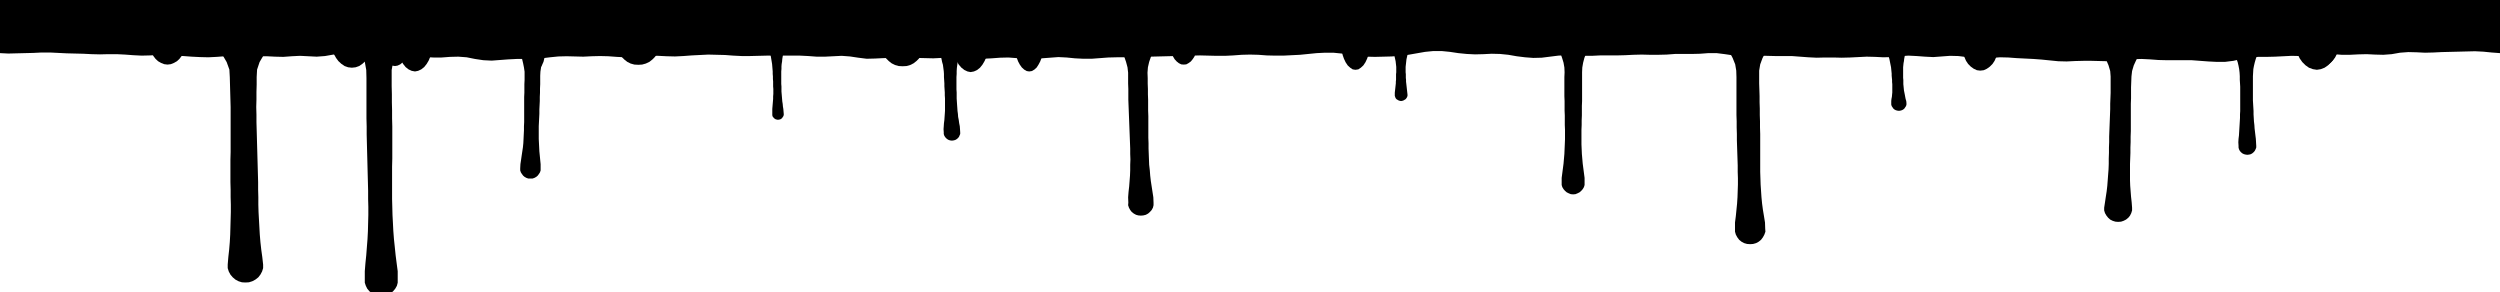
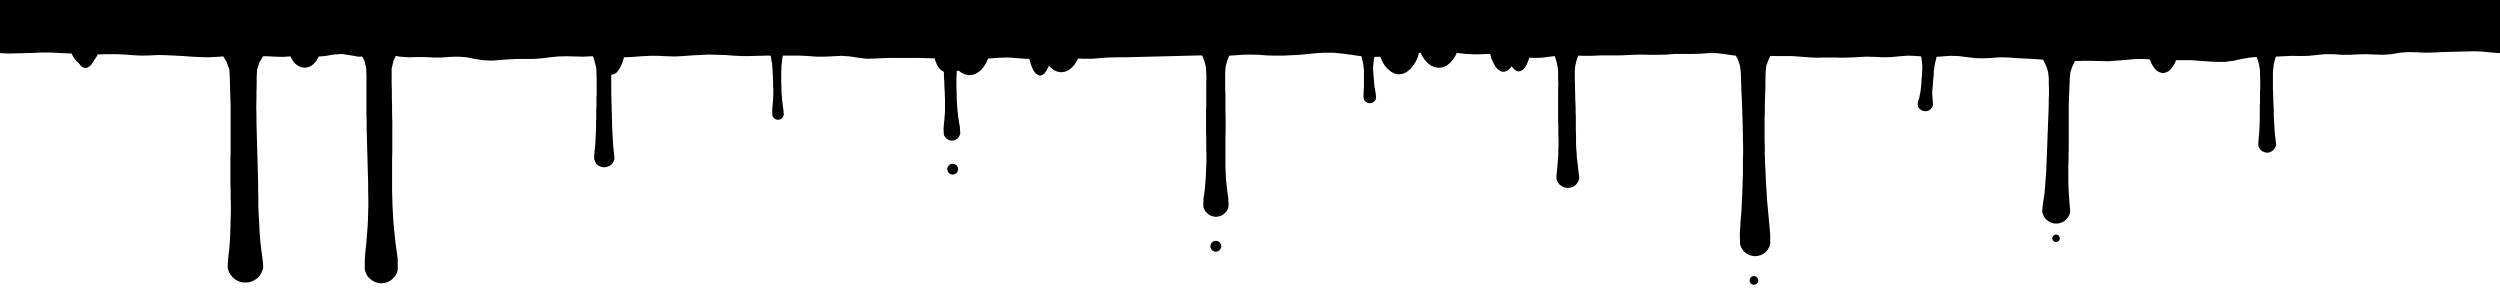
<svg xmlns="http://www.w3.org/2000/svg" viewBox="0 0 1200 140" preserveAspectRatio="none">
  <g fill="#000">
    <path d="M0 0L1200 0 1200 25.5 1196 25.2 1192 24.8 1188 24.6 1184 24.7 1180 24.8 1176 24.9 1172 25 1168 25.2 1164 25.3 1160 25.1 1156 25 1152 25.3 1148 26 1144 26.3 1140 26.2 1136 26 1132 26.1 1128 26.3 1124 26.3 1120 26 1116 26 1112 26.4 1108 26.8 1104 26.9 1100 26.8 1096 27 1092 27.2 1088 27.3 1084 27.3 1080 27.6 1076 28.3 1072 29.2 1068 29.7 1064 29.7 1060 29.5 1056 29.2 1052 28.9 1048 28.9 1044 28.9 1040 28.9 1036 28.8 1032 28.5 1028 28.3 1024 28.4 1020 28.8 1016 29.1 1012 29.4 1008 29.3 1004 29.2 1000 29.2 996 29.3 992 29.5 988 29.4 984 29 980 28.6 976 28.3 972 28.1 968 27.9 964 27.6 960 27.5 956 27.8 952 28 948 27.9 944 27.4 940 26.9 936 26.8 932 27.1 928 27.4 924 27.2 920 26.9 916 26.7 912 27 908 27.4 904 27.5 900 27.3 896 27.2 892 27.4 888 27.6 884 27.7 880 27.6 876 27.6 872 27.7 868 27.5 864 27.2 860 26.9 856 26.9 852 26.9 848 26.8 844 26.7 840 26.7 836 26.8 832 26.6 828 26 824 25.5 820 25.5 816 25.8 812 25.9 808 25.9 804 25.9 800 26.2 796 26.3 792 26.3 788 26.2 784 26.3 780 26.5 776 26.6 772 26.6 768 26.6 764 26.8 760 26.8 756 26.6 752 26.5 748 26.7 744 27.2 740 27.7 736 27.8 732 27.5 728 27 724 26.3 720 25.9 716 25.8 712 26 708 26.1 704 25.9 700 25.5 696 24.9 692 24.5 688 24.5 684 24.9 680 25.6 676 26.3 672 26.8 668 27.1 664 27.2 660 27.3 656 27.2 652 26.8 648 26.2 644 25.7 640 25.3 636 25.3 632 25.5 628 25.9 624 26.3 620 26.5 616 26.7 612 26.7 608 26.6 604 26.3 600 26.2 596 26.3 592 26.6 588 26.8 584 26.8 580 26.7 576 26.6 572 26.7 568 26.8 564 26.9 560 27 556 27.1 552 27.2 548 27.3 544 27.4 540 27.5 536 27.5 532 27.6 528 27.9 524 28.2 520 28.2 516 28 512 27.6 508 27.4 504 27.7 500 28 496 28.3 492 28.2 488 27.9 484 27.6 480 27.7 476 28 472 28.2 468 27.9 464 27.4 460 27.1 456 27.4 452 27.8 448 28 444 27.9 440 27.8 436 27.8 432 27.8 428 27.8 424 27.9 420 28.1 416 28.2 412 27.7 408 27.1 404 26.8 400 27 396 27.2 392 27.2 388 26.9 384 26.7 380 26.7 376 26.7 372 26.7 368 26.7 364 26.8 360 26.9 356 26.9 352 26.7 348 26.4 344 26.3 340 26.2 336 26.4 332 26.6 328 26.9 324 27.1 320 27 316 26.8 312 26.8 308 27 304 27.3 300 27.5 296 27.3 292 27 288 26.9 284 27 280 27.2 276 27.1 272 27 268 27.1 264 27.5 260 28 256 28.3 252 28.3 248 28.3 244 28.5 240 28.8 236 29.1 232 28.9 228 28.3 224 27.5 220 27.2 216 27.3 212 27.6 208 27.6 204 27.4 200 27.4 196 27.5 192 27.2 188 26.5 184 26 180 26.4 176 27.1 172 27.2 168 26.5 164 25.9 160 26.2 156 26.9 152 27.2 148 27 144 26.8 140 27 136 27.3 132 27.2 128 27 124 27 120 27 116 27 112 26.9 108 27 104 27.3 100 27.5 96 27.4 92 27.2 88 26.9 84 26.7 80 26.5 76 26.4 72 26.6 68 26.7 64 26.5 60 26.2 56 26 52 26 48 26.1 44 26 40 25.8 36 25.7 32 25.6 28 25.4 24 25.2 20 25.2 16 25.4 12 25.5 8 25.6 4 25.7 0 25.5Z" />
    <path d="M100.4 19L103.9 22.6 106.7 26.2 108.8 29.8 110.1 33.4 110.3 37 110.4 40.6 110.5 44.2 110.6 47.8 110.7 51.4 110.7 55 110.7 58.6 110.7 62.2 110.7 65.8 110.7 69.4 110.7 73 110.6 76.6 110.6 80.2 110.6 83.8 110.6 87.4 110.7 91 110.7 94.6 110.8 98.2 110.8 101.8 110.7 105.4 110.6 109 110.5 112.6 110.3 116.2 110 119.8 109.6 123.4 109.3 127 109.3 128.7 109.8 130.3 110.6 131.8 111.7 133.1 113 134.2 114.5 135 116.1 135.5 117.8 135.6 119.5 135.5 121.1 135 122.6 134.2 124 133.1 125 131.8 125.8 130.3 126.3 128.7 126.3 127 125.9 123.4 125.4 119.8 125 116.2 124.7 112.6 124.5 109 124.3 105.4 124.1 101.8 124 98.2 124 94.6 123.9 91 123.9 87.4 123.8 83.8 123.7 80.2 123.6 76.6 123.5 73 123.4 69.4 123.3 65.8 123.2 62.2 123.1 58.6 123.1 55 123 51.4 123.1 47.8 123.1 44.2 123.2 40.6 123.2 37 123.4 33.4 124.6 29.8 126.7 26.2 129.5 22.6 132.9 19Z" />
-     <path d="M167.8 18.2L170.9 22 173.4 25.9 175.1 29.7 175.8 33.6 175.9 37.5 175.9 41.3 175.9 45.2 175.9 49.1 175.9 52.9 175.9 56.8 176 60.7 176 64.5 176.1 68.4 176.2 72.3 176.3 76.1 176.4 80 176.5 83.9 176.6 87.7 176.7 91.6 176.7 95.5 176.8 99.3 176.8 103.2 176.7 107 176.6 110.9 176.4 114.8 176.1 118.6 175.8 122.5 175.4 126.4 175.1 130.2 175.1 134.1 175.1 135.7 175.6 137.2 176.3 138.6 177.3 139.8 178.6 140.8 180 141.5 181.5 142 183 142.2 184.6 142 186.1 141.5 187.5 140.8 188.7 139.8 189.7 138.6 190.5 137.2 190.9 135.7 190.9 134.1 190.9 130.2 190.4 126.4 189.9 122.5 189.5 118.6 189.1 114.8 188.8 110.9 188.6 107 188.4 103.2 188.3 99.3 188.2 95.5 188.2 91.6 188.2 87.7 188.2 83.9 188.2 80 188.3 76.1 188.3 72.3 188.3 68.4 188.3 64.5 188.3 60.7 188.2 56.8 188.2 52.9 188.1 49.1 188.1 45.2 188 41.3 188 37.5 188 33.6 188.7 29.7 190.4 25.9 192.8 22 195.9 18.2Z" />
-     <path d="M247 20.3L248.1 22.3 249.1 24.3 249.9 26.3 250.6 28.3 251.1 30.4 251.5 32.4 251.8 34.4 251.8 36.4 251.8 38.4 251.7 40.4 251.7 42.5 251.7 44.5 251.6 46.5 251.6 48.5 251.6 50.5 251.6 52.5 251.6 54.6 251.6 56.6 251.6 58.6 251.5 60.6 251.5 62.6 251.4 64.6 251.3 66.7 251.2 68.7 251 70.7 250.7 72.7 250.4 74.7 250.1 76.8 249.8 78.8 249.7 80.8 249.7 81.8 250 82.7 250.5 83.5 251.1 84.3 251.8 84.9 252.7 85.4 253.6 85.7 254.6 85.7 255.6 85.7 256.5 85.4 257.4 84.9 258.1 84.3 258.7 83.5 259.2 82.7 259.5 81.8 259.5 80.8 259.5 78.8 259.3 76.8 259.1 74.7 258.9 72.7 258.8 70.7 258.7 68.7 258.6 66.7 258.6 64.6 258.6 62.6 258.6 60.6 258.7 58.6 258.8 56.6 258.9 54.6 258.9 52.5 259 50.5 259.1 48.5 259.1 46.5 259.2 44.5 259.2 42.5 259.3 40.4 259.3 38.4 259.3 36.4 259.4 34.4 259.7 32.4 260.1 30.4 260.7 28.3 261.4 26.3 262.3 24.3 263.3 22.3 264.4 20.3Z" />
+     <path d="M167.8 18.2L170.7 21.8 173.1 25.5 174.9 29.1 175.8 32.8 175.9 36.4 175.9 40.1 175.9 43.8 175.9 47.4 175.9 51.1 175.9 54.7 176 58.4 176 62.1 176.1 65.7 176.2 69.4 176.3 73 176.4 76.7 176.5 80.4 176.6 84 176.7 87.7 176.7 91.3 176.8 95 176.8 98.7 176.7 102.3 176.6 106 176.4 109.6 176.1 113.3 175.8 117 175.4 120.6 175.1 124.3 175.1 127.9 175.1 129.5 175.6 131 176.3 132.4 177.3 133.6 178.6 134.6 180 135.4 181.5 135.8 183 136 184.6 135.8 186.1 135.4 187.5 134.6 188.7 133.6 189.7 132.4 190.5 131 190.9 129.5 190.9 127.9 190.9 124.3 190.4 120.6 189.9 117 189.5 113.3 189.1 109.6 188.8 106 188.6 102.3 188.4 98.7 188.3 95 188.2 91.3 188.2 87.7 188.2 84 188.2 80.4 188.2 76.7 188.3 73 188.3 69.4 188.3 65.7 188.3 62.1 188.3 58.4 188.2 54.7 188.2 51.1 188.1 47.4 188.1 43.8 188 40.1 188 36.4 188 32.8 188.9 29.1 190.6 25.5 193 21.8 195.9 18.2Z" />
+     <path d="M280.5 18.9L281.6 20.8 282.6 22.6 283.5 24.5 284.4 26.4 285.1 28.3 285.6 30.2 286.1 32.1 286.3 33.9 286.3 35.8 286.4 37.7 286.4 39.6 286.4 41.5 286.4 43.4 286.4 45.2 286.3 47.1 286.3 49 286.3 50.9 286.2 52.8 286.2 54.7 286.2 56.5 286.1 58.4 286.1 60.3 286.1 62.2 286 64.1 285.9 66 285.8 67.8 285.7 69.7 285.5 71.6 285.3 73.5 285.2 75.4 285.2 76.3 285.5 77.3 285.9 78.1 286.5 78.9 287.3 79.5 288.1 79.9 289.1 80.2 290 80.3 291 80.2 291.9 79.9 292.8 79.5 293.6 78.9 294.2 78.1 294.6 77.3 294.9 76.3 294.9 75.4 294.7 73.5 294.5 71.6 294.3 69.7 294.2 67.8 294.1 66 294 64.1 293.9 62.2 293.8 60.3 293.8 58.4 293.7 56.5 293.7 54.7 293.6 52.8 293.6 50.9 293.5 49 293.5 47.1 293.4 45.2 293.4 43.4 293.4 41.5 293.4 39.6 293.4 37.7 293.4 35.8 293.5 33.9 293.7 32.1 294.1 30.2 294.6 28.3 295.3 26.4 296.1 24.5 297.1 22.6 298.1 20.8 299.2 18.9Z" />
    <path d="M367.9 18.7L368.3 19.9 368.6 21.1 368.9 22.3 369.2 23.5 369.5 24.7 369.7 25.9 370 27.1 370.2 28.3 370.4 29.5 370.6 30.7 370.7 31.9 370.8 33.1 370.9 34.3 370.9 35.5 371 36.7 371 37.9 371.1 39.1 371.1 40.3 371.1 41.5 371.2 42.7 371.2 43.9 371.2 45.1 371.1 46.3 371.1 47.5 371 48.7 370.9 49.9 370.8 51.1 370.7 52.3 370.7 53.5 370.7 54.7 370.7 55.2 370.8 55.8 371.1 56.2 371.5 56.7 371.9 57 372.4 57.3 372.9 57.4 373.4 57.5 374 57.4 374.5 57.3 375 57 375.4 56.7 375.7 56.2 376 55.8 376.2 55.2 376.2 54.7 376.1 53.5 376 52.3 375.8 51.1 375.7 49.9 375.5 48.7 375.4 47.5 375.3 46.3 375.2 45.1 375.1 43.9 375.1 42.7 375.1 41.5 375 40.3 375 39.1 375 37.9 375 36.7 375 35.5 375 34.3 375.1 33.1 375.1 31.9 375.2 30.7 375.4 29.5 375.5 28.3 375.7 27.1 375.9 25.9 376.2 24.7 376.4 23.5 376.7 22.3 377 21.1 377.3 19.9 377.6 18.7Z" />
    <path d="M448.8 19.4L449.4 20.8 450 22.3 450.5 23.8 451 25.3 451.5 26.7 451.9 28.2 452.2 29.7 452.6 31.1 452.8 32.6 453 34.1 453.1 35.5 453.1 37 453.2 38.5 453.3 40 453.3 41.4 453.4 42.9 453.5 44.4 453.5 45.8 453.6 47.3 453.6 48.8 453.6 50.3 453.6 51.7 453.6 53.2 453.5 54.7 453.4 56.1 453.3 57.6 453.1 59.1 453 60.6 452.9 62 453 63.5 453 64.3 453.2 65 453.6 65.7 454.1 66.3 454.7 66.8 455.4 67.2 456.1 67.4 456.9 67.5 457.7 67.4 458.5 67.2 459.2 66.8 459.8 66.3 460.3 65.7 460.6 65 460.9 64.3 460.9 63.5 460.8 62 460.7 60.6 460.4 59.1 460.2 57.6 459.9 56.1 459.8 54.7 459.6 53.2 459.5 51.7 459.4 50.3 459.3 48.8 459.2 47.3 459.2 45.8 459.2 44.4 459.1 42.9 459.1 41.4 459.1 40 459.1 38.5 459.1 37 459.2 35.5 459.2 34.1 459.3 32.6 459.5 31.1 459.7 29.7 460.1 28.2 460.4 26.7 460.8 25.3 461.3 23.8 461.8 22.3 462.3 20.8 462.9 19.4Z" />
-     <path d="M535.2 19.3L536.9 21.9 538.3 24.5 539.6 27.1 540.5 29.7 541.2 32.3 541.5 34.9 541.5 37.5 541.5 40.1 541.6 42.7 541.6 45.3 541.6 47.9 541.7 50.5 541.8 53.1 541.9 55.7 542 58.3 542.1 60.9 542.2 63.5 542.3 66.1 542.4 68.7 542.5 71.3 542.5 73.9 542.6 76.5 542.5 79.1 542.5 81.7 542.4 84.3 542.2 86.9 542 89.5 541.7 92.1 541.5 94.7 541.6 97.3 541.5 98.5 541.9 99.7 542.5 100.8 543.2 101.7 544.2 102.5 545.3 103.1 546.4 103.4 547.6 103.5 548.8 103.4 550 103.1 551.1 102.5 552 101.7 552.8 100.8 553.4 99.7 553.7 98.5 553.7 97.3 553.6 94.7 553.2 92.1 552.8 89.5 552.4 86.9 552.1 84.3 551.9 81.7 551.6 79.1 551.5 76.5 551.4 73.9 551.3 71.3 551.3 68.7 551.2 66.1 551.2 63.5 551.2 60.9 551.2 58.3 551.2 55.7 551.1 53.1 551.1 50.5 551.1 47.9 551 45.3 551 42.7 550.9 40.1 550.9 37.5 550.8 34.9 551 32.3 551.6 29.7 552.5 27.1 553.7 24.5 555.1 21.9 556.8 19.3Z" />
-     <path d="M666.6 18.7L666.9 19.6 667.2 20.5 667.6 21.4 667.9 22.3 668.2 23.2 668.5 24.1 668.8 25 669.1 25.8 669.3 26.7 669.5 27.6 669.7 28.5 669.9 29.4 670 30.3 670.1 31.2 670.2 32.1 670.2 32.9 670.2 33.8 670.2 34.7 670.1 35.6 670.1 36.5 670.1 37.4 670.1 38.3 670 39.2 670 40 669.9 40.9 669.8 41.8 669.7 42.7 669.6 43.6 669.5 44.5 669.5 45.4 669.5 46 669.7 46.6 669.9 47.1 670.3 47.6 670.8 47.9 671.3 48.2 671.9 48.4 672.5 48.5 673.1 48.4 673.7 48.2 674.2 47.9 674.7 47.6 675.1 47.1 675.4 46.6 675.6 46 675.6 45.4 675.5 44.5 675.4 43.6 675.3 42.7 675.2 41.8 675.1 40.9 675 40 674.9 39.2 674.9 38.3 674.8 37.4 674.8 36.5 674.8 35.6 674.7 34.7 674.7 33.8 674.7 32.9 674.7 32.1 674.8 31.2 674.9 30.3 675 29.4 675.1 28.5 675.3 27.6 675.5 26.7 675.7 25.8 676 25 676.3 24.1 676.6 23.2 676.9 22.3 677.2 21.4 677.5 20.5 677.9 19.6 678.2 18.7Z" />
-     <path d="M745.4 18.6L746.8 20.9 748 23.2 749 25.5 749.8 27.8 750.5 30.1 750.9 32.4 751 34.7 750.9 37 750.9 39.3 750.9 41.6 750.9 43.9 750.9 46.2 751 48.5 751 50.8 751 53.1 751.1 55.4 751.1 57.7 751.1 60 751.2 62.3 751.2 64.6 751.2 66.9 751.1 69.3 751 71.6 750.9 73.9 750.7 76.2 750.5 78.5 750.2 80.8 749.9 83.1 749.6 85.4 749.6 87.7 749.6 88.8 749.9 89.8 750.5 90.8 751.2 91.6 752 92.3 753 92.8 754 93.2 755.1 93.3 756.2 93.2 757.2 92.8 758.2 92.3 759 91.6 759.7 90.8 760.3 89.8 760.6 88.8 760.6 87.7 760.6 85.4 760.3 83.1 760 80.8 759.7 78.5 759.5 76.2 759.3 73.9 759.2 71.6 759.1 69.3 759.1 66.9 759.1 64.6 759.1 62.3 759.2 60 759.2 57.7 759.3 55.4 759.3 53.1 759.3 50.8 759.4 48.5 759.4 46.2 759.4 43.9 759.4 41.6 759.4 39.3 759.4 37 759.4 34.7 759.5 32.4 759.9 30.1 760.5 27.8 761.4 25.5 762.4 23.2 763.6 20.9 764.9 18.6Z" />
-     <path d="M825.6 18.8L828 21.8 830.1 24.8 831.7 27.9 832.9 30.9 833.4 33.9 833.5 37 833.5 40 833.5 43 833.5 46.1 833.5 49.1 833.5 52.1 833.5 55.2 833.6 58.2 833.6 61.2 833.7 64.3 833.7 67.3 833.8 70.3 833.9 73.4 834 76.4 834.1 79.4 834.1 82.5 834.2 85.5 834.2 88.6 834.1 91.6 834 94.6 833.8 97.7 833.5 100.7 833.2 103.7 832.8 106.8 832.8 109.8 832.8 111.2 833.2 112.6 833.9 113.9 834.8 115.1 835.9 116 837.2 116.7 838.6 117.1 840.1 117.2 841.5 117.1 842.9 116.7 844.2 116 845.3 115.1 846.2 113.9 846.9 112.6 847.4 111.2 847.3 109.8 847.2 106.8 846.7 103.7 846.2 100.7 845.8 97.7 845.5 94.6 845.3 91.6 845.1 88.6 845 85.5 844.9 82.5 844.9 79.4 844.9 76.4 844.9 73.4 844.9 70.3 844.9 67.3 844.9 64.3 844.8 61.2 844.8 58.2 844.7 55.2 844.7 52.1 844.6 49.1 844.6 46.1 844.5 43 844.4 40 844.4 37 844.4 33.9 844.9 30.9 846 27.9 847.6 24.8 849.6 21.8 852.1 18.8Z" />
-     <path d="M903.7 19.2L904.2 20.2 904.7 21.2 905.1 22.2 905.4 23.2 905.8 24.2 906.1 25.2 906.4 26.2 906.6 27.3 906.9 28.3 907.1 29.3 907.3 30.3 907.5 31.3 907.7 32.3 907.8 33.3 907.9 34.3 908 35.3 908 36.3 908.1 37.4 908.2 38.4 908.2 39.4 908.3 40.4 908.3 41.4 908.3 42.4 908.3 43.4 908.3 44.4 908.2 45.4 908.1 46.5 907.9 47.5 907.8 48.5 907.8 49.5 907.8 50.2 908 50.9 908.4 51.5 908.8 52.1 909.4 52.6 910 52.9 910.7 53.1 911.5 53.2 912.2 53.1 912.9 52.9 913.5 52.6 914.1 52.1 914.5 51.5 914.9 50.9 915.1 50.2 915.1 49.5 915 48.5 914.7 47.5 914.5 46.5 914.3 45.4 914.1 44.4 913.9 43.4 913.8 42.4 913.7 41.4 913.6 40.4 913.6 39.4 913.6 38.4 913.5 37.4 913.5 36.3 913.5 35.3 913.5 34.3 913.5 33.3 913.5 32.3 913.6 31.3 913.7 30.3 913.9 29.3 914 28.3 914.2 27.3 914.4 26.2 914.6 25.2 914.9 24.2 915.2 23.2 915.5 22.2 915.9 21.2 916.3 20.2 916.8 19.2Z" />
-     <path d="M1005.7 20.9L1007.7 23.6 1009.5 26.2 1011 28.8 1012.1 31.4 1012.9 34.1 1013.1 36.7 1013.1 39.3 1013.1 41.9 1013.1 44.6 1013 47.2 1012.9 49.8 1012.9 52.4 1012.8 55.1 1012.7 57.7 1012.6 60.3 1012.5 62.9 1012.4 65.6 1012.4 68.2 1012.3 70.8 1012.3 73.4 1012.2 76.1 1012.2 78.7 1012.1 81.3 1011.9 83.9 1011.7 86.6 1011.5 89.2 1011.2 91.8 1010.8 94.4 1010.4 97.1 1010 99.7 1010 101 1010.4 102.3 1011.1 103.5 1011.9 104.5 1012.9 105.4 1014.1 106 1015.4 106.4 1016.7 106.5 1018.1 106.4 1019.3 106 1020.5 105.4 1021.6 104.5 1022.4 103.5 1023 102.3 1023.4 101 1023.4 99.7 1023.2 97.1 1022.9 94.4 1022.7 91.8 1022.5 89.2 1022.4 86.6 1022.4 83.9 1022.4 81.3 1022.4 78.7 1022.5 76.1 1022.6 73.4 1022.6 70.8 1022.7 68.2 1022.7 65.6 1022.8 62.9 1022.8 60.3 1022.8 57.7 1022.8 55.1 1022.8 52.4 1022.8 49.8 1022.9 47.2 1022.9 44.6 1022.9 41.9 1023 39.3 1023.1 36.7 1023.4 34.1 1024.2 31.4 1025.4 28.8 1026.9 26.2 1028.7 23.6 1030.8 20.9Z" />
-     <path d="M1070.2 19.9L1070.9 21.6 1071.7 23.2 1072.3 24.9 1073 26.6 1073.5 28.2 1074.1 29.9 1074.5 31.6 1074.8 33.2 1075 34.9 1075.1 36.6 1075.1 38.3 1075.2 39.9 1075.3 41.6 1075.3 43.3 1075.3 44.9 1075.3 46.6 1075.3 48.3 1075.3 49.9 1075.3 51.6 1075.3 53.3 1075.2 54.9 1075.2 56.6 1075.1 58.3 1075 60 1074.9 61.6 1074.8 63.3 1074.7 65 1074.5 66.6 1074.4 68.3 1074.5 70 1074.5 70.8 1074.7 71.6 1075.1 72.4 1075.6 73 1076.3 73.6 1077.1 74 1077.9 74.2 1078.7 74.3 1079.6 74.2 1080.4 74 1081.1 73.6 1081.8 73 1082.3 72.4 1082.7 71.6 1083 70.8 1083 70 1082.9 68.3 1082.8 66.6 1082.6 65 1082.4 63.3 1082.2 61.6 1082.1 60 1081.9 58.3 1081.8 56.6 1081.7 54.9 1081.7 53.3 1081.6 51.6 1081.5 49.9 1081.4 48.3 1081.4 46.6 1081.4 44.9 1081.4 43.3 1081.4 41.6 1081.4 39.9 1081.4 38.3 1081.4 36.6 1081.5 34.9 1081.6 33.2 1081.9 31.6 1082.3 29.9 1082.8 28.2 1083.4 26.6 1084 24.9 1084.6 23.2 1085.3 21.6 1086.1 19.9Z" />
-     <path d="M562 23.8L562.2 24.6 562.5 25.9 563.1 27.2 563.8 28.4 564.8 29.5 565.8 30.3 567 30.9 568.2 31 569.4 30.9 570.5 30.3 571.6 29.5 572.5 28.4 573.3 27.2 573.8 25.9 574.2 24.6 574.3 23.8Z" />
-     <path d="M183 23.8L183.1 24.7 183.5 26 184.1 27.5 184.9 28.8 185.9 30 187 30.9 188.3 31.5 189.6 31.7 190.8 31.5 192.1 30.9 193.2 30 194.2 28.8 195 27.5 195.6 26 196 24.7 196.1 23.8Z" />
-     <path d="M251.4 25.2L251.5 26.3 251.8 27.9 252.3 29.6 252.9 31.2 253.7 32.6 254.6 33.6 255.6 34.3 256.6 34.6 257.6 34.3 258.5 33.6 259.4 32.6 260.2 31.2 260.9 29.6 261.3 27.9 261.6 26.3 261.7 25.2Z" />
-     <path d="M457.9 24.6L458 25.8 458.5 27.5 459.2 29.3 460.2 31 461.5 32.5 462.9 33.6 464.4 34.3 465.9 34.6 467.5 34.3 469 33.6 470.4 32.5 471.6 31 472.6 29.3 473.4 27.5 473.8 25.8 474 24.6Z" />
-     <path d="M296.9 24.1L297.1 25 297.6 26.2 298.5 27.4 299.7 28.6 301.1 29.7 302.7 30.5 304.5 31 306.4 31.1 308.2 31 310 30.5 311.7 29.7 313.1 28.6 314.3 27.4 315.2 26.2 315.7 25 315.9 24.1Z" />
-     <path d="M487.6 25.3L487.8 26.4 488.1 27.9 488.7 29.5 489.5 31 490.5 32.4 491.6 33.4 492.8 34.1 494 34.3 495.3 34.1 496.5 33.4 497.6 32.4 498.5 31 499.3 29.5 499.9 27.9 500.3 26.4 500.4 25.3Z" />
-     <path d="M159.7 23.7L159.9 24.7 160.4 26.2 161.3 27.8 162.4 29.3 163.8 30.6 165.4 31.7 167.1 32.3 168.9 32.5 170.7 32.3 172.4 31.7 174 30.6 175.4 29.3 176.5 27.8 177.3 26.2 177.9 24.7 178 23.7Z" />
-     <path d="M72.3 23.5L72.5 24.4 72.9 25.6 73.7 27 74.7 28.3 75.9 29.4 77.3 30.2 78.8 30.8 80.4 31 82 30.8 83.5 30.2 84.9 29.4 86.1 28.3 87.1 27 87.8 25.6 88.3 24.4 88.5 23.5Z" />
-     <path d="M644 23.6L644.1 24.8 644.5 26.5 645.1 28.2 645.9 29.9 646.9 31.4 648.1 32.5 649.3 33.3 650.6 33.5 652 33.3 653.2 32.5 654.4 31.4 655.4 29.9 656.2 28.2 656.8 26.5 657.2 24.8 657.3 23.6Z" />
-     <path d="M1104.2 23.3L1104.4 24.4 1104.9 25.9 1105.7 27.5 1106.9 29.1 1108.2 30.4 1109.8 31.5 1111.5 32.2 1113.3 32.4 1115.1 32.2 1116.8 31.5 1118.3 30.4 1119.7 29.1 1120.9 27.5 1121.7 25.9 1122.2 24.4 1122.4 23.3Z" />
-     <path d="M942.3 25L942.5 26.1 943 27.6 943.7 29.2 944.7 30.7 946 32 947.4 33 948.9 33.7 950.5 33.9 952.2 33.7 953.7 33 955.1 32 956.4 30.7 957.4 29.2 958.1 27.6 958.6 26.1 958.8 25Z" />
-     <path d="M191.2 24.5L191.3 25.6 191.8 27.3 192.5 29 193.5 30.7 194.7 32.2 196.1 33.3 197.6 34 199.2 34.3 200.7 34 202.2 33.3 203.6 32.2 204.8 30.7 205.8 29 206.5 27.3 207 25.6 207.1 24.5Z" />
-     <path d="M1102.2 23.4L1102.4 24.6 1103 26.3 1103.9 28.1 1105.1 29.8 1106.6 31.3 1108.3 32.5 1110.2 33.2 1112.1 33.5 1114 33.2 1115.8 32.5 1117.5 31.3 1119 29.8 1120.3 28.1 1121.2 26.3 1121.7 24.6 1121.9 23.4Z" />
-     <path d="M423.8 24.8L424 25.7 424.5 26.8 425.4 28.1 426.6 29.3 428 30.4 429.6 31.2 431.4 31.7 433.3 31.8 435.1 31.7 436.9 31.2 438.5 30.4 439.9 29.3 441.1 28.1 442 26.8 442.5 25.7 442.7 24.8Z" />
-     <circle cx="183.3" cy="154" r="2.7" />
+     <path d="M572.4 18.8L574.3 21.4 575.8 24 577.1 26.7 578.1 29.3 578.8 32 579 34.6 579.1 37.2 579 39.9 579 42.5 579 45.1 579 47.8 579 50.4 578.9 53 578.9 55.7 578.9 58.3 578.9 61 578.9 63.6 579 66.2 579 68.9 579 71.5 579.1 74.1 579.1 76.8 579 79.4 578.9 82 578.8 84.7 578.6 87.3 578.4 89.9 578.1 92.6 577.7 95.2 577.6 97.9 577.6 99.1 577.9 100.2 578.5 101.3 579.3 102.2 580.2 103 581.3 103.6 582.4 103.9 583.6 104.1 584.9 103.9 586 103.6 587.1 103 588 102.2 588.8 101.3 589.4 100.2 589.7 99.1 589.7 97.9 589.6 95.2 589.2 92.6 588.9 89.9 588.6 87.3 588.4 84.7 588.3 82 588.2 79.4 588.2 76.8 588.2 74.1 588.2 71.5 588.2 68.9 588.2 66.2 588.3 63.6 588.3 61 588.3 58.3 588.3 55.7 588.2 53 588.2 50.4 588.2 47.8 588.2 45.1 588.1 42.5 588.1 39.9 588.1 37.2 588.1 34.6 588.3 32 589 29.3 590 26.7 591.3 24 592.9 21.4 594.7 18.8Z" />
+     <path d="M650.7 19.2L651 20.2 651.4 21.1 651.7 22 652.1 22.9 652.4 23.8 652.8 24.7 653.1 25.6 653.3 26.5 653.6 27.4 653.8 28.3 654 29.2 654.2 30.1 654.4 31 654.5 31.9 654.6 32.8 654.7 33.8 654.7 34.7 654.7 35.6 654.7 36.5 654.7 37.4 654.7 38.3 654.7 39.2 654.7 40.1 654.7 41 654.7 41.9 654.6 42.8 654.6 43.7 654.5 44.6 654.5 45.5 654.5 46.4 654.5 47 654.6 47.6 654.9 48.2 655.3 48.6 655.8 49 656.3 49.3 656.9 49.5 657.5 49.5 658.1 49.5 658.7 49.3 659.2 49 659.7 48.6 660.1 48.2 660.4 47.6 660.5 47 660.5 46.4 660.4 45.5 660.3 44.6 660.1 43.7 660 42.8 659.8 41.9 659.7 41 659.6 40.1 659.5 39.2 659.5 38.3 659.4 37.4 659.3 36.5 659.2 35.6 659.2 34.7 659.1 33.8 659.1 32.8 659.1 31.9 659.2 31 659.3 30.1 659.4 29.2 659.5 28.3 659.7 27.4 659.9 26.5 660.1 25.6 660.4 24.7 660.7 23.8 661 22.9 661.3 22 661.6 21.1 662 20.2 662.3 19.2Z" />
+     <path d="M741.5 18.5L743 20.7 744.3 22.9 745.4 25.1 746.4 27.3 747.1 29.5 747.6 31.7 747.9 33.9 747.9 36.1 747.9 38.3 748 40.5 747.9 42.7 747.9 45 747.9 47.2 747.9 49.4 747.9 51.6 747.9 53.8 747.9 56 747.9 58.2 748 60.4 748 62.6 748 64.8 748.1 67 748.1 69.2 748 71.4 748 73.6 747.9 75.8 747.7 78 747.5 80.2 747.3 82.4 747.1 84.6 747.1 85.7 747.4 86.8 747.9 87.7 748.6 88.6 749.5 89.3 750.4 89.8 751.5 90.1 752.6 90.2 753.6 90.1 754.7 89.8 755.7 89.3 756.5 88.6 757.2 87.7 757.7 86.8 758 85.7 758 84.6 757.7 82.4 757.4 80.2 757.2 78 756.9 75.8 756.8 73.6 756.6 71.4 756.5 69.2 756.5 67 756.5 64.8 756.4 62.6 756.4 60.4 756.4 58.2 756.4 56 756.3 53.8 756.3 51.6 756.2 49.4 756.1 47.2 756.1 45 756 42.7 756 40.5 755.9 38.3 755.9 36.1 755.9 33.9 756.1 31.7 756.6 29.5 757.3 27.3 758.3 25.1 759.4 22.9 760.7 20.7 762.1 18.5Z" />
+     <path d="M827.9 18.7L830.3 21.9 832.4 25.1 834.1 28.4 835.2 31.6 835.6 34.8 835.7 38.1 835.8 41.3 835.9 44.5 836.1 47.7 836.2 51 836.3 54.2 836.4 57.4 836.5 60.7 836.6 63.9 836.6 67.1 836.7 70.3 836.7 73.6 836.6 76.8 836.6 80 836.6 83.2 836.5 86.5 836.4 89.7 836.3 92.9 836.1 96.2 836 99.4 835.8 102.6 835.5 105.8 835.3 109.1 835.1 112.3 835.2 115.5 835.2 117 835.6 118.4 836.3 119.7 837.2 120.8 838.3 121.7 839.6 122.4 841 122.8 842.5 123 843.9 122.8 845.3 122.4 846.6 121.7 847.7 120.8 848.6 119.7 849.3 118.4 849.7 117 849.7 115.5 849.7 112.3 849.4 109.1 849.1 105.8 848.8 102.6 848.5 99.4 848.2 96.2 848 92.9 847.8 89.7 847.6 86.5 847.5 83.2 847.3 80 847.2 76.8 847.1 73.6 847.1 70.3 847 67.1 847 63.9 847 60.7 847 57.4 847.1 54.2 847.1 51 847.2 47.7 847.3 44.5 847.4 41.3 847.4 38.1 847.5 34.8 847.8 31.6 849 28.4 850.6 25.1 852.7 21.9 855.1 18.7Z" />
+     <path d="M919.4 19.4L919.9 20.4 920.4 21.4 920.8 22.4 921.2 23.4 921.5 24.4 921.8 25.4 922 26.4 922.2 27.4 922.4 28.5 922.5 29.5 922.6 30.5 922.7 31.5 922.7 32.5 922.7 33.5 922.6 34.5 922.6 35.5 922.5 36.5 922.4 37.6 922.3 38.6 922.3 39.6 922.2 40.6 922.1 41.6 922 42.6 921.9 43.6 921.7 44.6 921.5 45.6 921.3 46.7 921 47.7 920.7 48.7 920.5 49.7 920.5 50.4 920.7 51.1 921 51.8 921.5 52.3 922.1 52.8 922.7 53.1 923.4 53.3 924.1 53.4 924.9 53.3 925.6 53.1 926.2 52.8 926.8 52.3 927.2 51.8 927.6 51.1 927.8 50.4 927.8 49.7 927.8 48.7 927.6 47.7 927.6 46.7 927.5 45.6 927.5 44.6 927.5 43.6 927.6 42.6 927.7 41.6 927.8 40.6 927.8 39.6 927.9 38.6 928 37.6 928.1 36.5 928.2 35.5 928.2 34.5 928.3 33.5 928.5 32.5 928.6 31.5 928.8 30.5 929 29.5 929.3 28.5 929.5 27.4 929.8 26.4 930.2 25.4 930.5 24.4 930.9 23.4 931.4 22.4 931.9 21.4 932.4 20.4 933 19.4Z" />
+     <path d="M975.7 21.5L977.8 24.1 979.6 26.7 981.1 29.4 982.3 32 983.1 34.6 983.4 37.3 983.4 39.9 983.5 42.5 983.5 45.2 983.4 47.8 983.4 50.4 983.3 53.1 983.2 55.7 983.1 58.3 983 61 982.9 63.6 982.8 66.2 982.7 68.9 982.6 71.5 982.5 74.2 982.4 76.8 982.3 79.4 982.2 82.1 982 84.7 981.8 87.3 981.6 90 981.4 92.6 981 95.2 980.6 97.9 980.3 100.5 980.3 101.8 980.7 103.1 981.3 104.3 982.1 105.3 983.2 106.2 984.4 106.8 985.6 107.2 987 107.3 988.3 107.2 989.6 106.8 990.8 106.2 991.8 105.3 992.6 104.3 993.3 103.1 993.7 101.8 993.6 100.5 993.4 97.9 993.2 95.2 993 92.6 992.9 90 992.8 87.3 992.8 84.7 992.8 82.1 992.8 79.4 992.9 76.8 992.9 74.2 993 71.5 993 68.9 993 66.2 993 63.6 993 61 993 58.3 993 55.7 993 53.1 993 50.4 993.1 47.8 993.2 45.2 993.3 42.5 993.4 39.9 993.5 37.3 993.8 34.6 994.7 32 995.9 29.4 997.5 26.7 999.3 24.1 1001.4 21.5Z" />
+     <path d="M1079.6 19.3L1080.5 21 1081.3 22.6 1082.1 24.3 1082.7 25.9 1083.3 27.6 1083.9 29.2 1084.3 30.9 1084.6 32.5 1084.8 34.2 1084.8 35.8 1084.9 37.5 1084.9 39.2 1084.9 40.8 1084.9 42.5 1084.8 44.1 1084.8 45.8 1084.8 47.4 1084.8 49.1 1084.7 50.7 1084.7 52.4 1084.7 54 1084.7 55.7 1084.7 57.4 1084.6 59 1084.6 60.7 1084.5 62.3 1084.4 64 1084.2 65.6 1084.1 67.3 1084 68.9 1084 69.8 1084.2 70.6 1084.6 71.3 1085.1 72 1085.8 72.5 1086.6 72.9 1087.4 73.2 1088.2 73.3 1089.1 73.2 1089.9 72.9 1090.6 72.5 1091.3 72 1091.8 71.3 1092.2 70.6 1092.5 69.8 1092.5 68.9 1092.3 67.3 1092.1 65.6 1091.9 64 1091.8 62.3 1091.7 60.7 1091.6 59 1091.5 57.4 1091.4 55.7 1091.4 54 1091.4 52.4 1091.3 50.7 1091.2 49.1 1091.2 47.4 1091.1 45.8 1091.1 44.1 1091 42.5 1091 40.8 1091 39.2 1091 37.5 1091 35.8 1091 34.2 1091.2 32.5 1091.4 30.9 1091.8 29.2 1092.3 27.6 1092.9 25.9 1093.6 24.3 1094.3 22.6 1095.1 21 1096 19.3Z" />
+     <path d="M33.7 22.9L33.8 23.9 34.2 25.3 34.9 26.8 35.8 28.2 36.8 29.5 38.1 30.4 39.4 31 40.7 31.2 42.1 31 43.4 30.4 44.6 29.5 45.7 28.2 46.6 26.8 47.2 25.3 47.6 23.9 47.8 22.9Z" />
+     <path d="M493.7 25.1L493.8 26.4 494.1 28.3 494.6 30.3 495.3 32.2 496.1 33.9 497.1 35.2 498.2 36 499.2 36.3 500.3 36 501.4 35.2 502.3 33.9 503.2 32.2 503.9 30.3 504.4 28.3 504.7 26.4 504.8 25.1Z" />
+     <path d="M453.6 24.1L453.7 25.3 454 27 454.4 28.8 455.1 30.6 455.9 32.1 456.8 33.2 457.7 34 458.7 34.2 459.8 34 460.7 33.2 461.6 32.1 462.4 30.6 463.1 28.8 463.5 27 463.8 25.3 463.9 24.1Z" />
+     <path d="M138.5 23.8L138.6 24.9 139.1 26.3 139.8 27.9 140.7 29.4 141.9 30.7 143.2 31.7 144.7 32.3 146.2 32.5 147.7 32.3 149.2 31.7 150.5 30.7 151.7 29.4 152.6 27.9 153.3 26.3 153.8 24.9 153.9 23.8Z" />
+     <path d="M680.8 21.4L681 22.8 681.6 24.6 682.5 26.6 683.7 28.5 685.2 30.2 686.9 31.5 688.7 32.3 690.6 32.5 692.5 32.3 694.4 31.5 696 30.2 697.5 28.5 698.7 26.6 699.6 24.6 700.2 22.8 700.4 21.4Z" />
+     <path d="M500.3 24.4L500.5 25.7 501 27.4 501.9 29.2 503 31 504.4 32.5 505.9 33.7 507.6 34.4 509.4 34.7 511.2 34.4 512.9 33.7 514.4 32.5 515.8 31 516.9 29.2 517.8 27.4 518.3 25.7 518.5 24.4Z" />
+     <path d="M448.1 24.6L448.2 25.8 448.5 27.5 449 29.3 449.7 31 450.6 32.5 451.6 33.6 452.7 34.3 453.8 34.6 454.9 34.3 456 33.6 456.9 32.5 457.8 31 458.5 29.3 459.1 27.5 459.4 25.8 459.5 24.6Z" />
+     <path d="M661.7 23.8L661.9 25.2 662.5 27.2 663.4 29.3 664.6 31.4 666.1 33.1 667.8 34.5 669.6 35.4 671.5 35.7 673.4 35.4 675.3 34.5 677 33.1 678.4 31.4 679.7 29.3 680.6 27.2 681.1 25.2 681.3 23.8Z" />
+     <path d="M714.9 23.1L715 24.4 715.4 26.3 716 28.4 716.9 30.4 717.9 32.1 719.1 33.4 720.3 34.2 721.6 34.5 723 34.2 724.2 33.4 725.4 32.1 726.4 30.4 727.3 28.4 727.9 26.3 728.3 24.4 728.4 23.1Z" />
+     <path d="M35.5 22.9L35.6 24 35.9 25.7 36.5 27.4 37.1 29.1 38 30.6 38.9 31.7 40 32.4 41.1 32.7 42.1 32.4 43.2 31.7 44.1 30.6 45 29.1 45.7 27.4 46.2 25.7 46.5 24 46.6 22.9Z" />
+     <path d="M723.3 24.1L723.4 25.3 723.7 27 724.2 28.8 725 30.6 725.8 32.1 726.8 33.3 727.9 34 729 34.3 730.1 34 731.2 33.3 732.2 32.1 733 30.6 733.7 28.8 734.3 27 734.6 25.3 734.7 24.1Z" />
+     <path d="M1031.4 25.9L1031.5 27 1031.9 28.5 1032.5 30.2 1033.4 31.7 1034.4 33.1 1035.6 34.2 1036.9 34.8 1038.2 35.1 1039.6 34.8 1040.9 34.2 1042.1 33.1 1043.1 31.7 1044 30.2 1044.6 28.5 1045 27 1045.1 25.9Z" />
+     <path d="M287 24.1L287.2 25.5 287.5 27.5 288.1 29.6 288.9 31.6 289.9 33.4 291 34.8 292.2 35.6 293.5 35.9 294.8 35.6 296 34.8 297.1 33.4 298.1 31.6 298.9 29.6 299.5 27.5 299.8 25.5 300 24.1Z" />
+     <path d="M455.5 24.6L455.7 25.9 456.3 27.9 457.2 29.9 458.4 31.9 459.9 33.7 461.6 35 463.4 35.8 465.4 36.1 467.3 35.8 469.1 35 470.8 33.7 472.3 31.9 473.5 29.9 474.4 27.9 475 25.9 475.2 24.6Z" />
+     <circle cx="457.3" cy="81.2" r="2.6" />
+     <circle cx="583.6" cy="118.2" r="2.6" />
+     <circle cx="841.9" cy="134.6" r="2.1" />
+     <circle cx="986.9" cy="114.4" r="1.8" />
  </g>
</svg>
